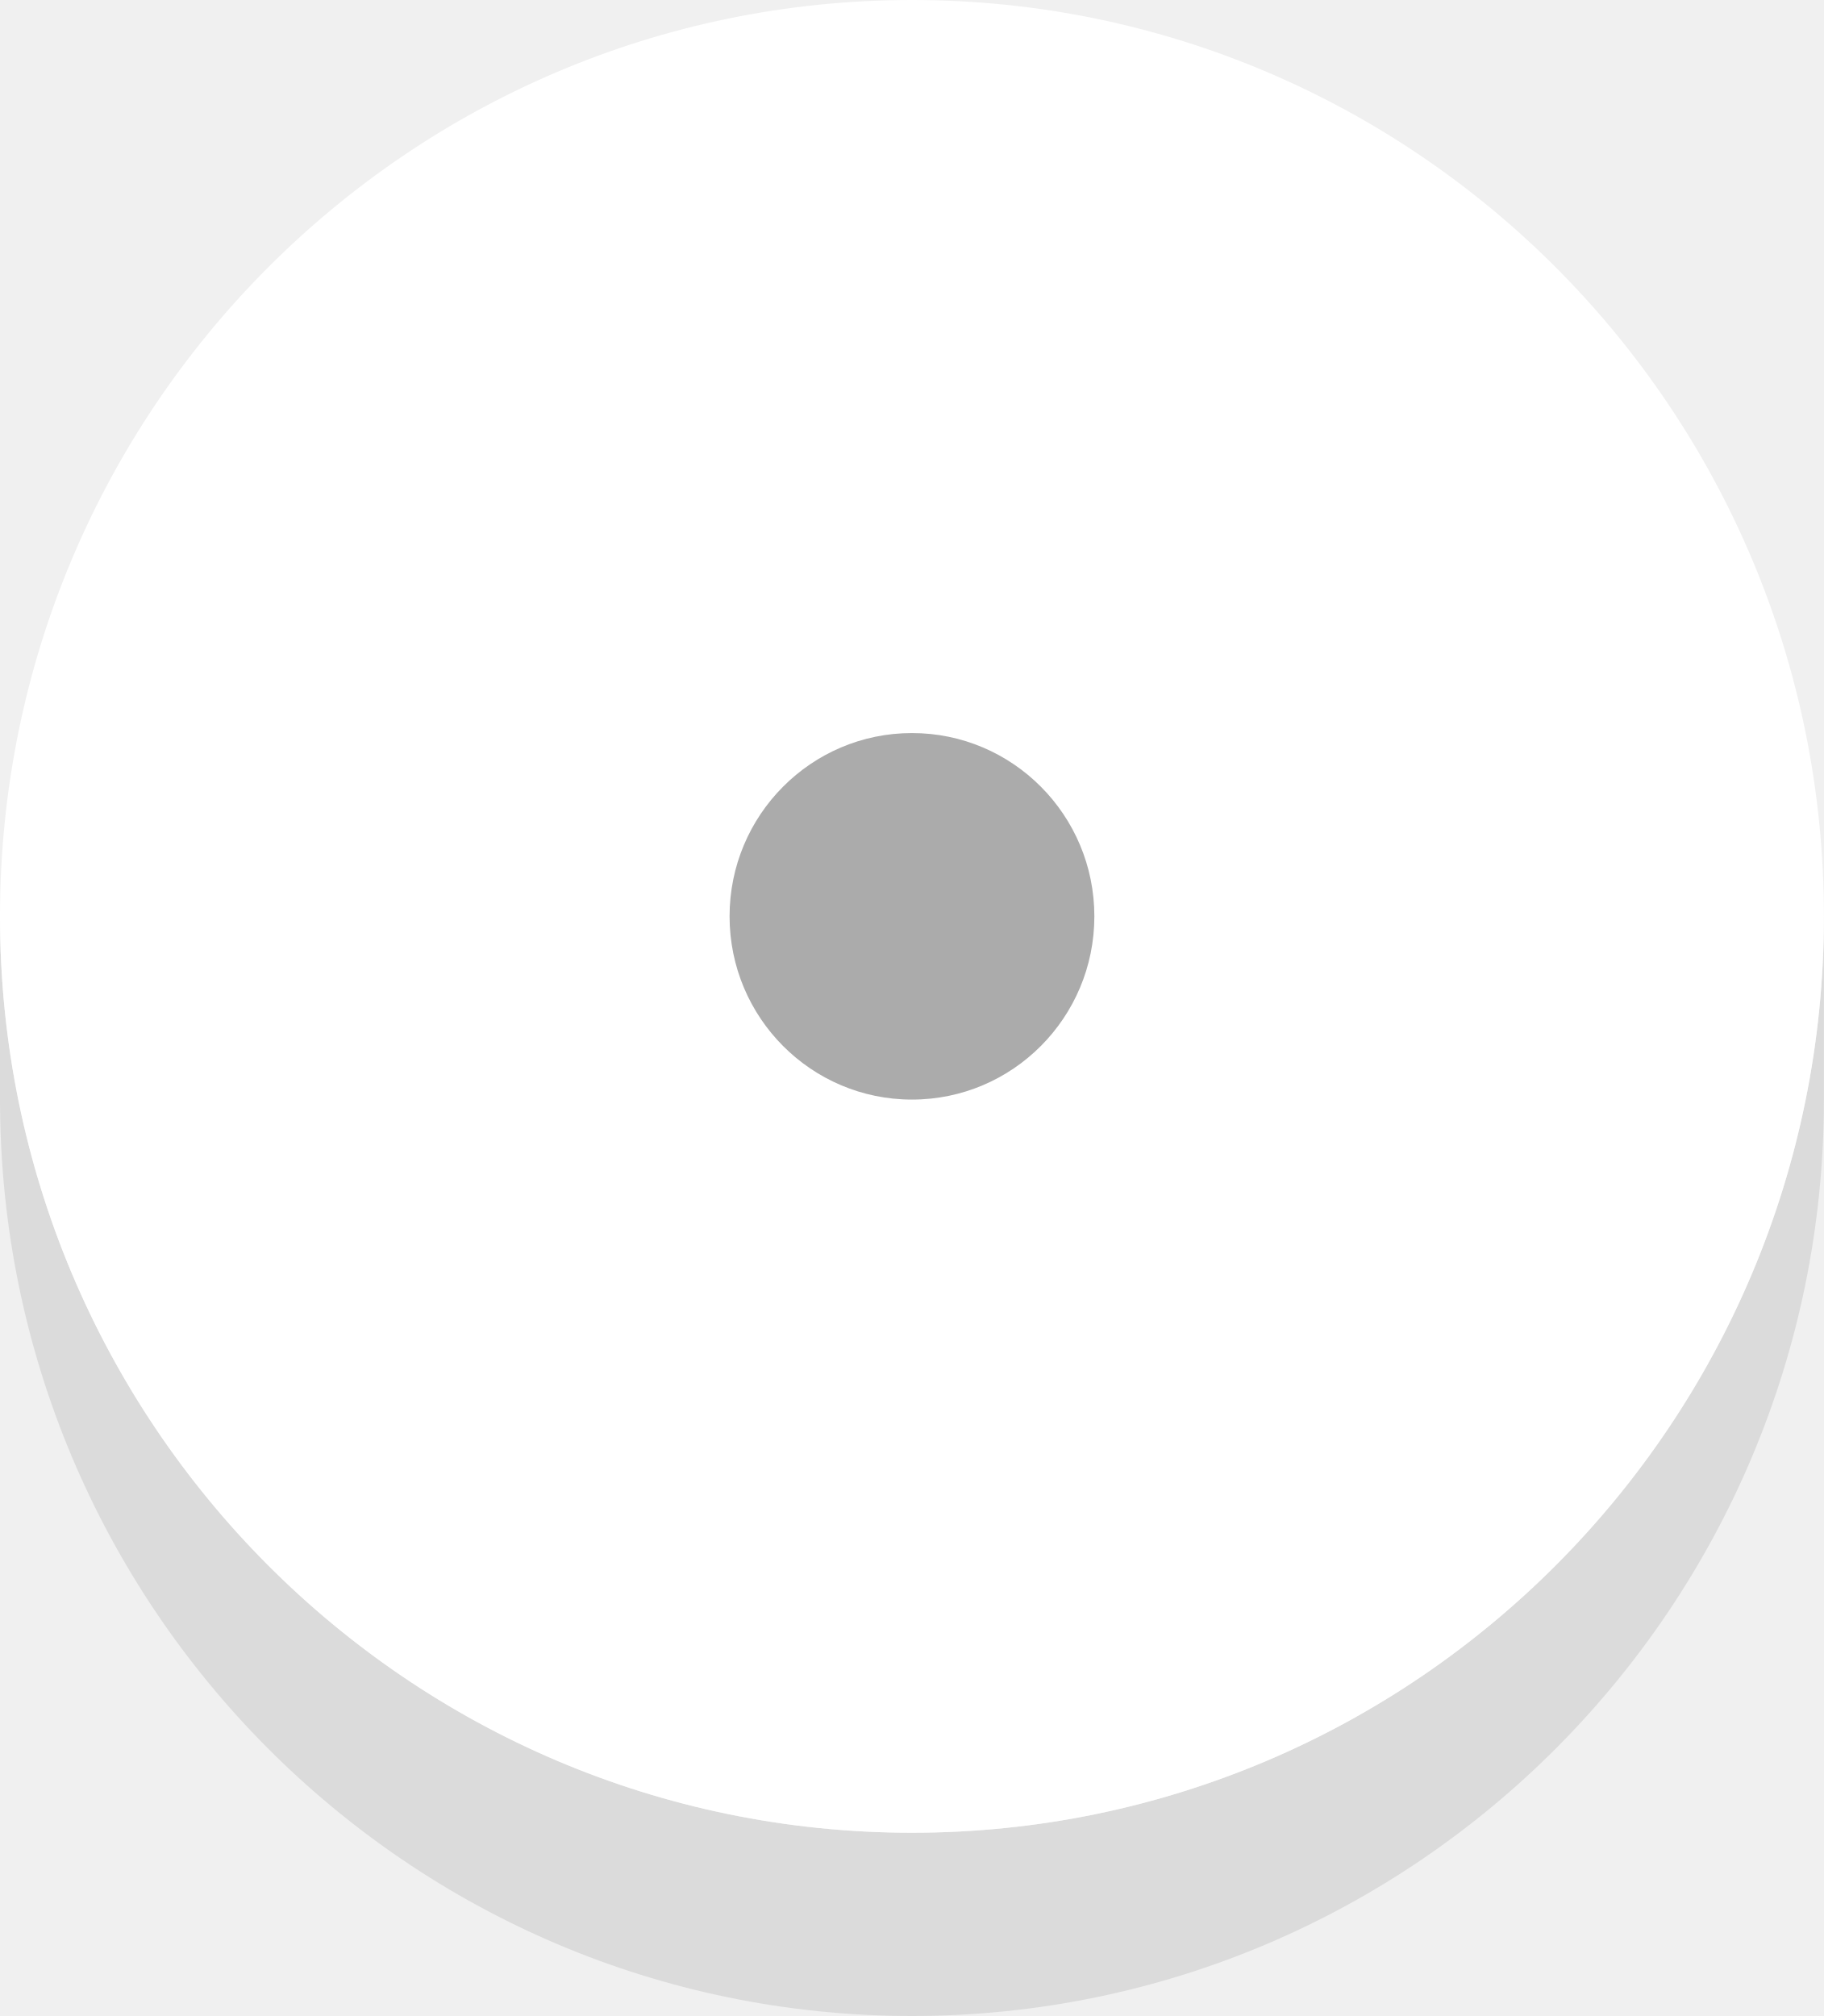
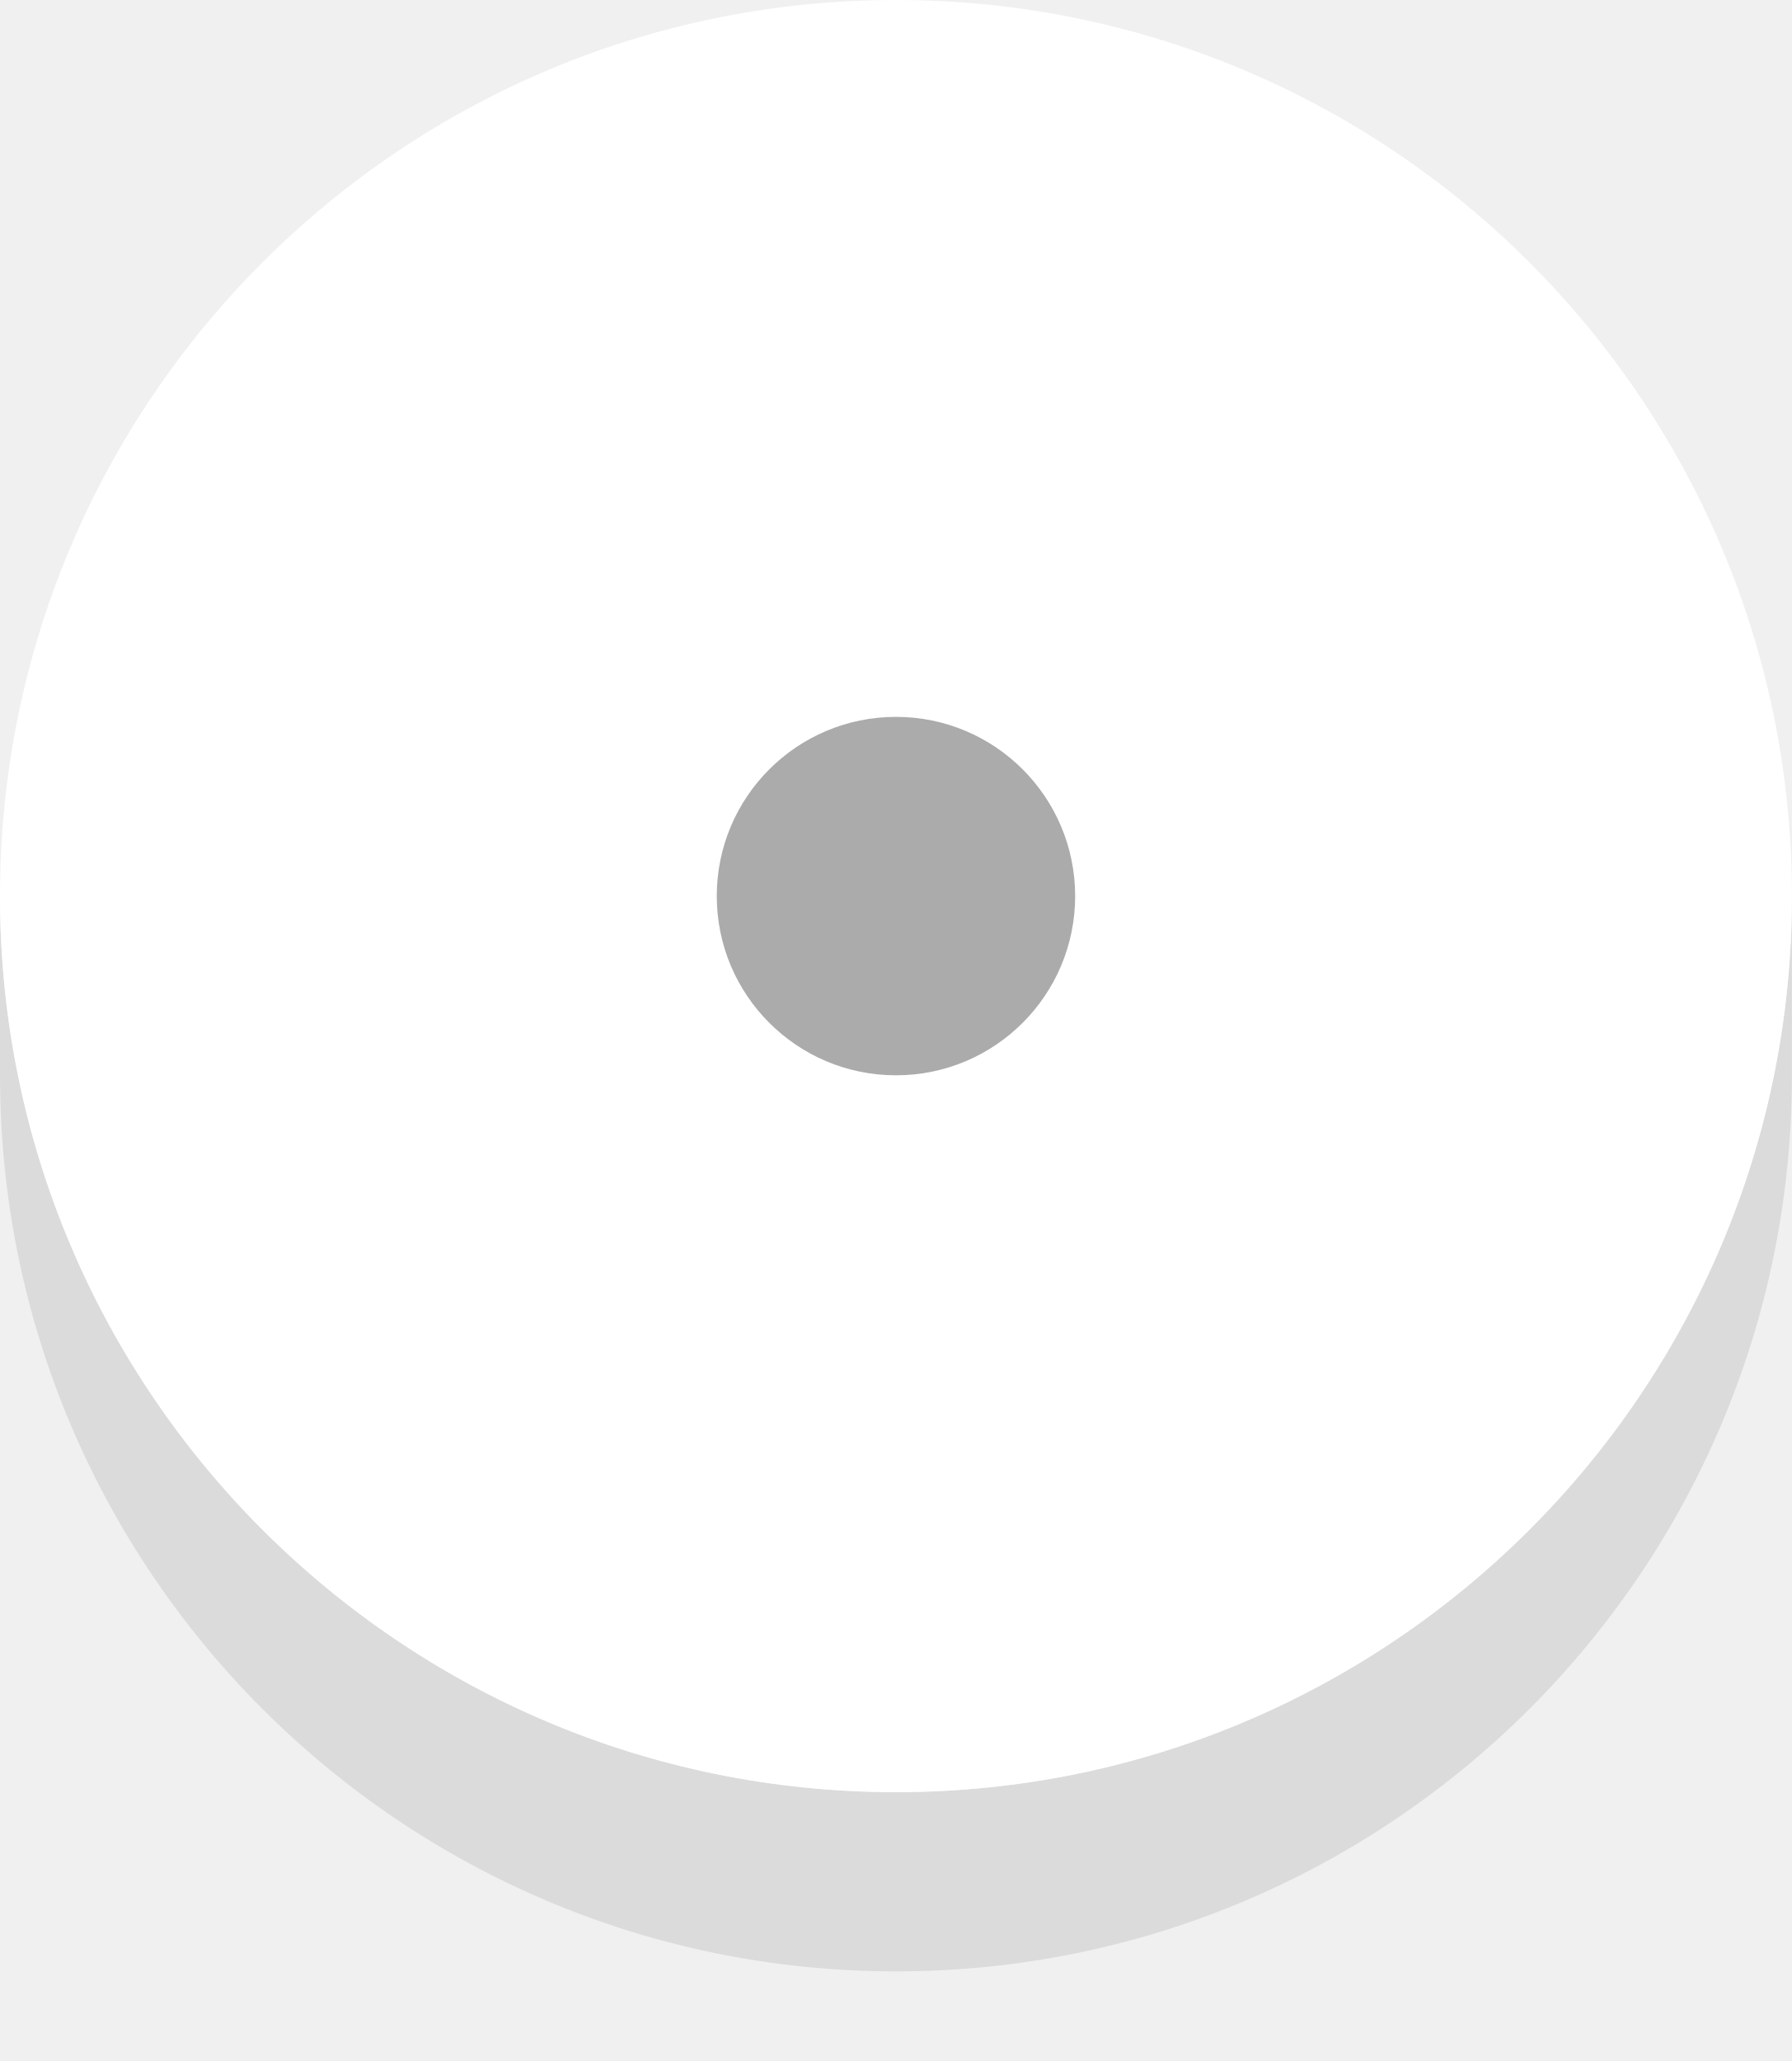
- <svg xmlns="http://www.w3.org/2000/svg" width="19" height="21" viewBox="0 0 19 21" fill="none">
-   <path opacity="0.3" d="M9.5 19.091C4.253 19.091 0 14.816 0 9.545V11.454C0 16.726 4.253 21 9.5 21C14.746 21 19 16.726 19 11.454V9.545C19 14.816 14.746 19.091 9.5 19.091Z" fill="#ABABAB" />
-   <path d="M9.5 19.091C14.747 19.091 19 14.817 19 9.545C19 4.274 14.747 0 9.5 0C4.253 0 0 4.274 0 9.545C0 14.817 4.253 19.091 9.5 19.091Z" fill="white" />
-   <path d="M9.5 11.454C10.549 11.454 11.4 10.6 11.4 9.545C11.4 8.491 10.549 7.636 9.5 7.636C8.451 7.636 7.6 8.491 7.6 9.545C7.6 10.6 8.451 11.454 9.5 11.454Z" fill="#ABABAB" />
+ <svg xmlns="http://www.w3.org/2000/svg" width="20" height="23" viewBox="0 0 20 23">
+   <path opacity=".3" fill="#ABABAB" d="M10 20C4.477 20 0 15.522 0 10v2c0 5.522 4.477 10 10 10 5.522 0 10-4.478 10-10v-2c0 5.522-4.478 10-10 10z" />
+   <circle fill="#FFF" cx="10" cy="10" r="10" />
+   <circle fill="#ABABAB" cx="10" cy="10" r="2" />
</svg>
